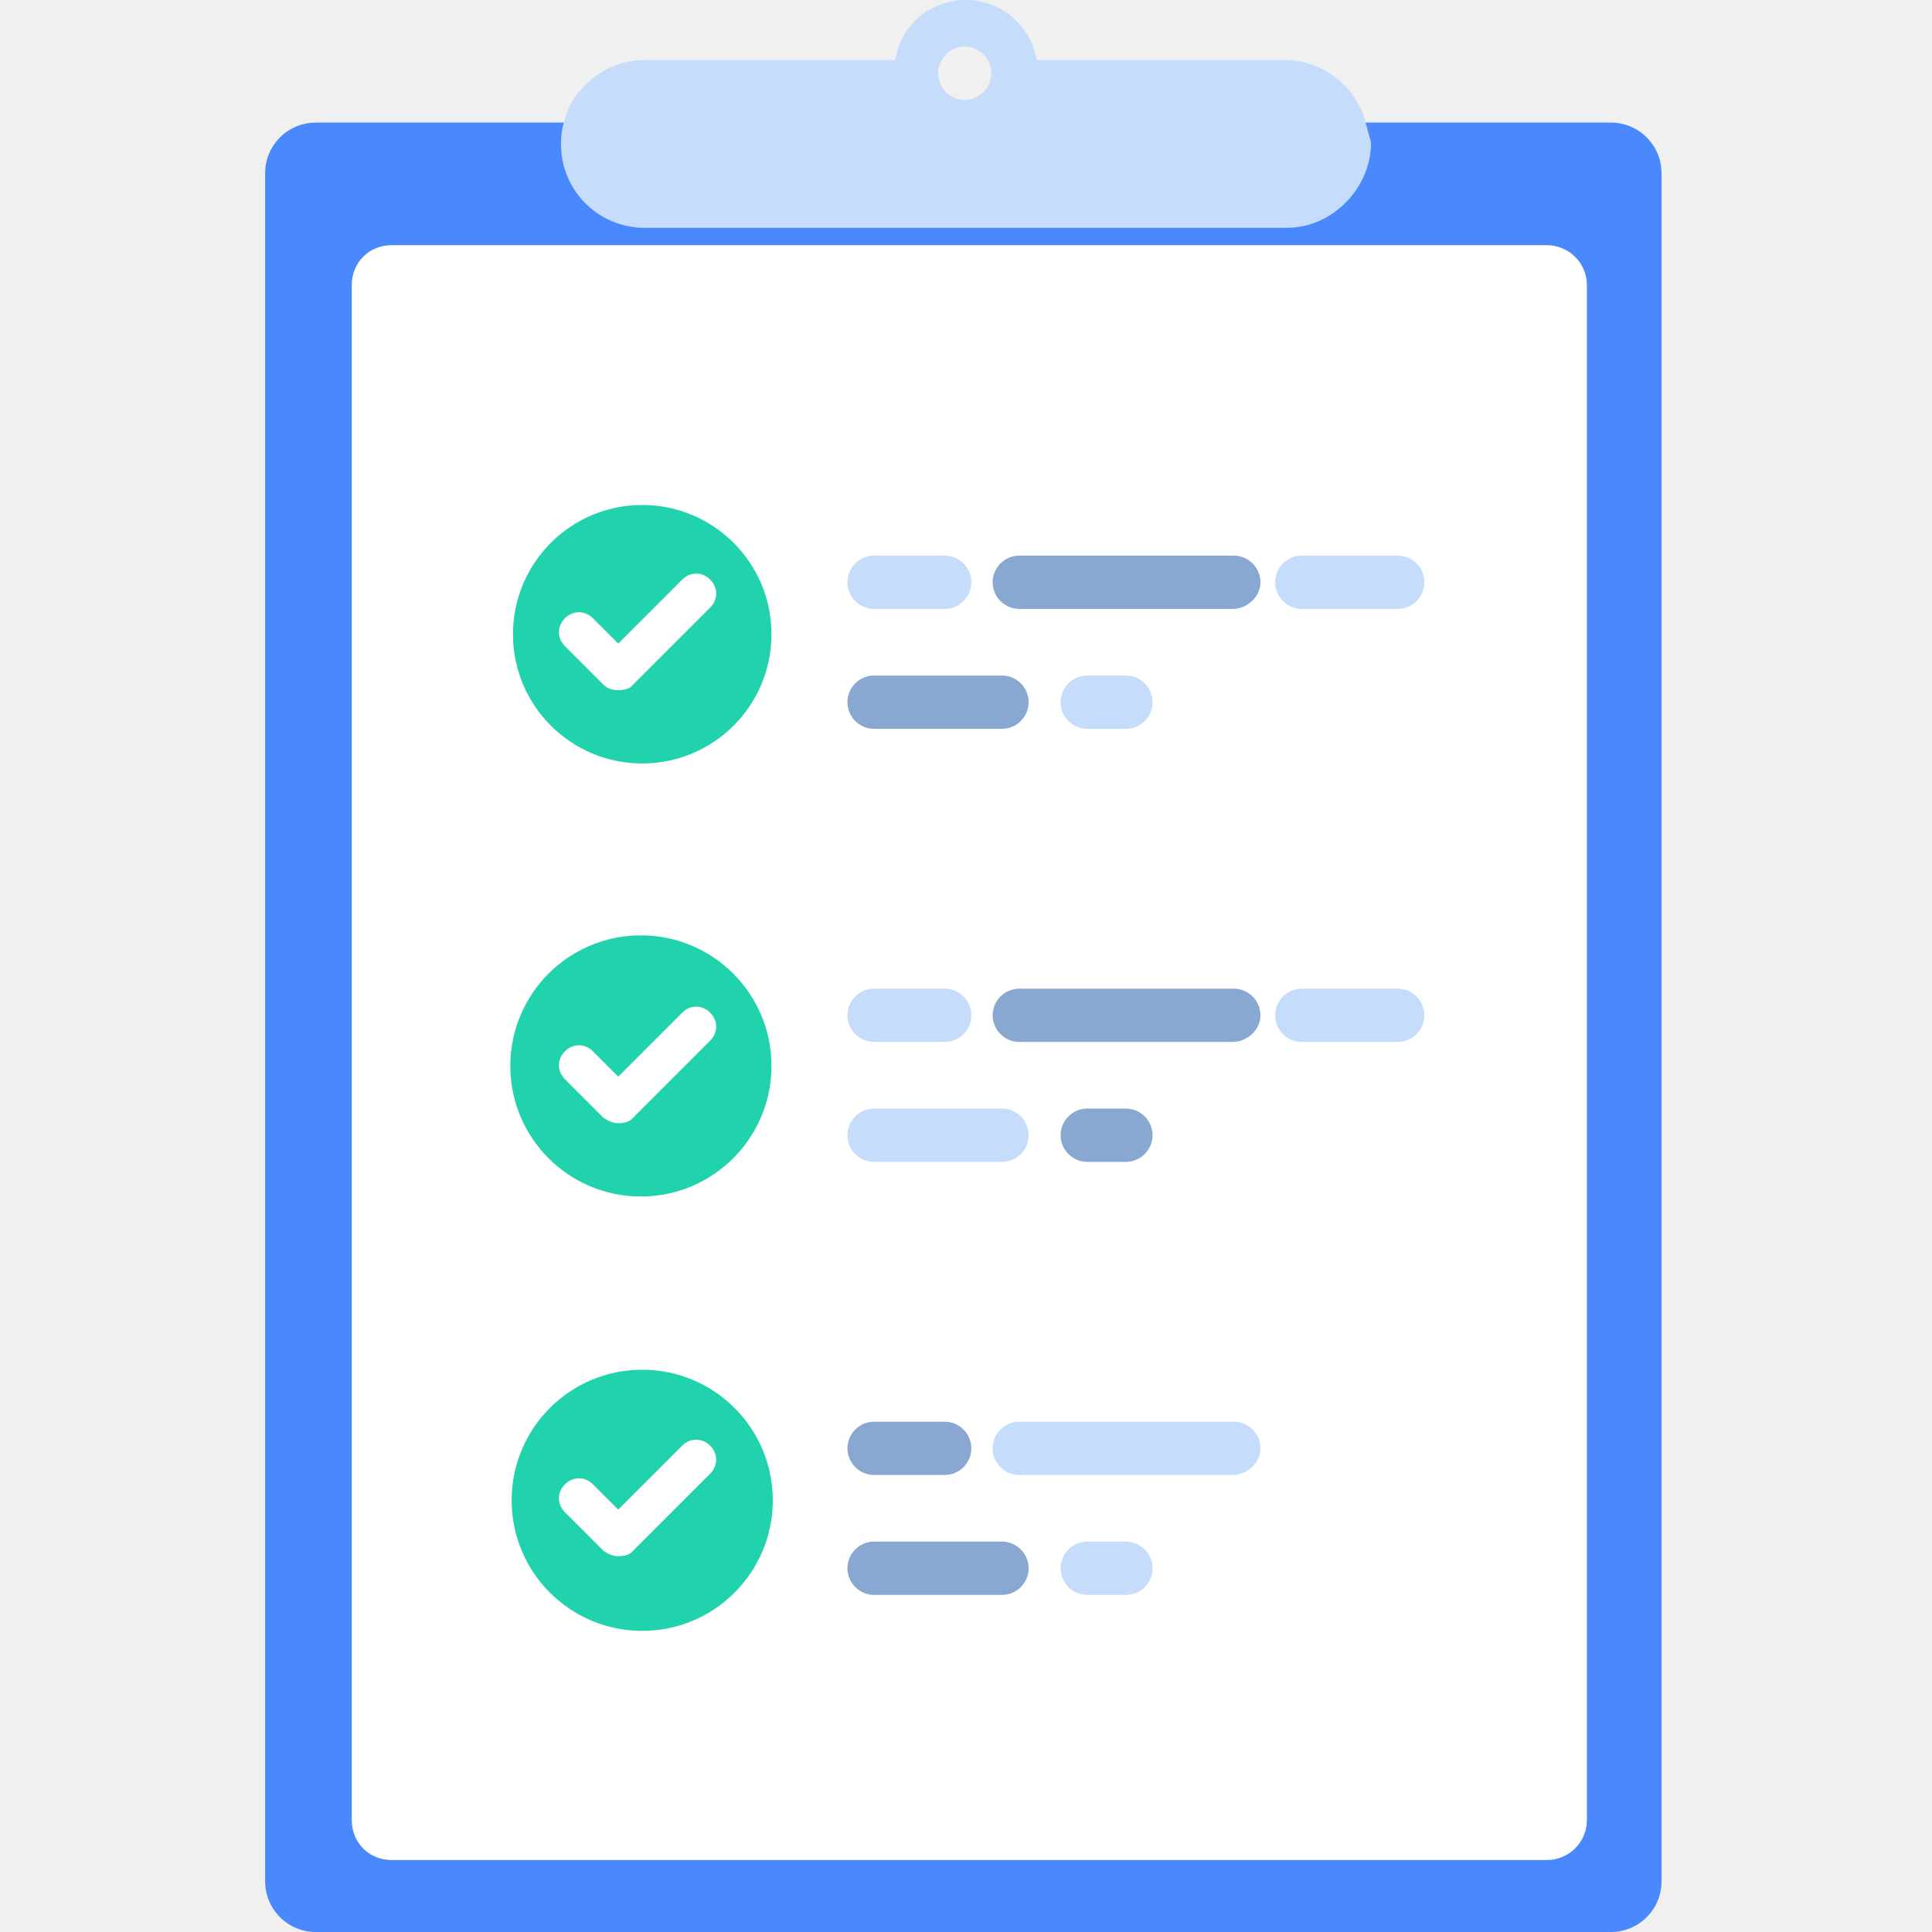
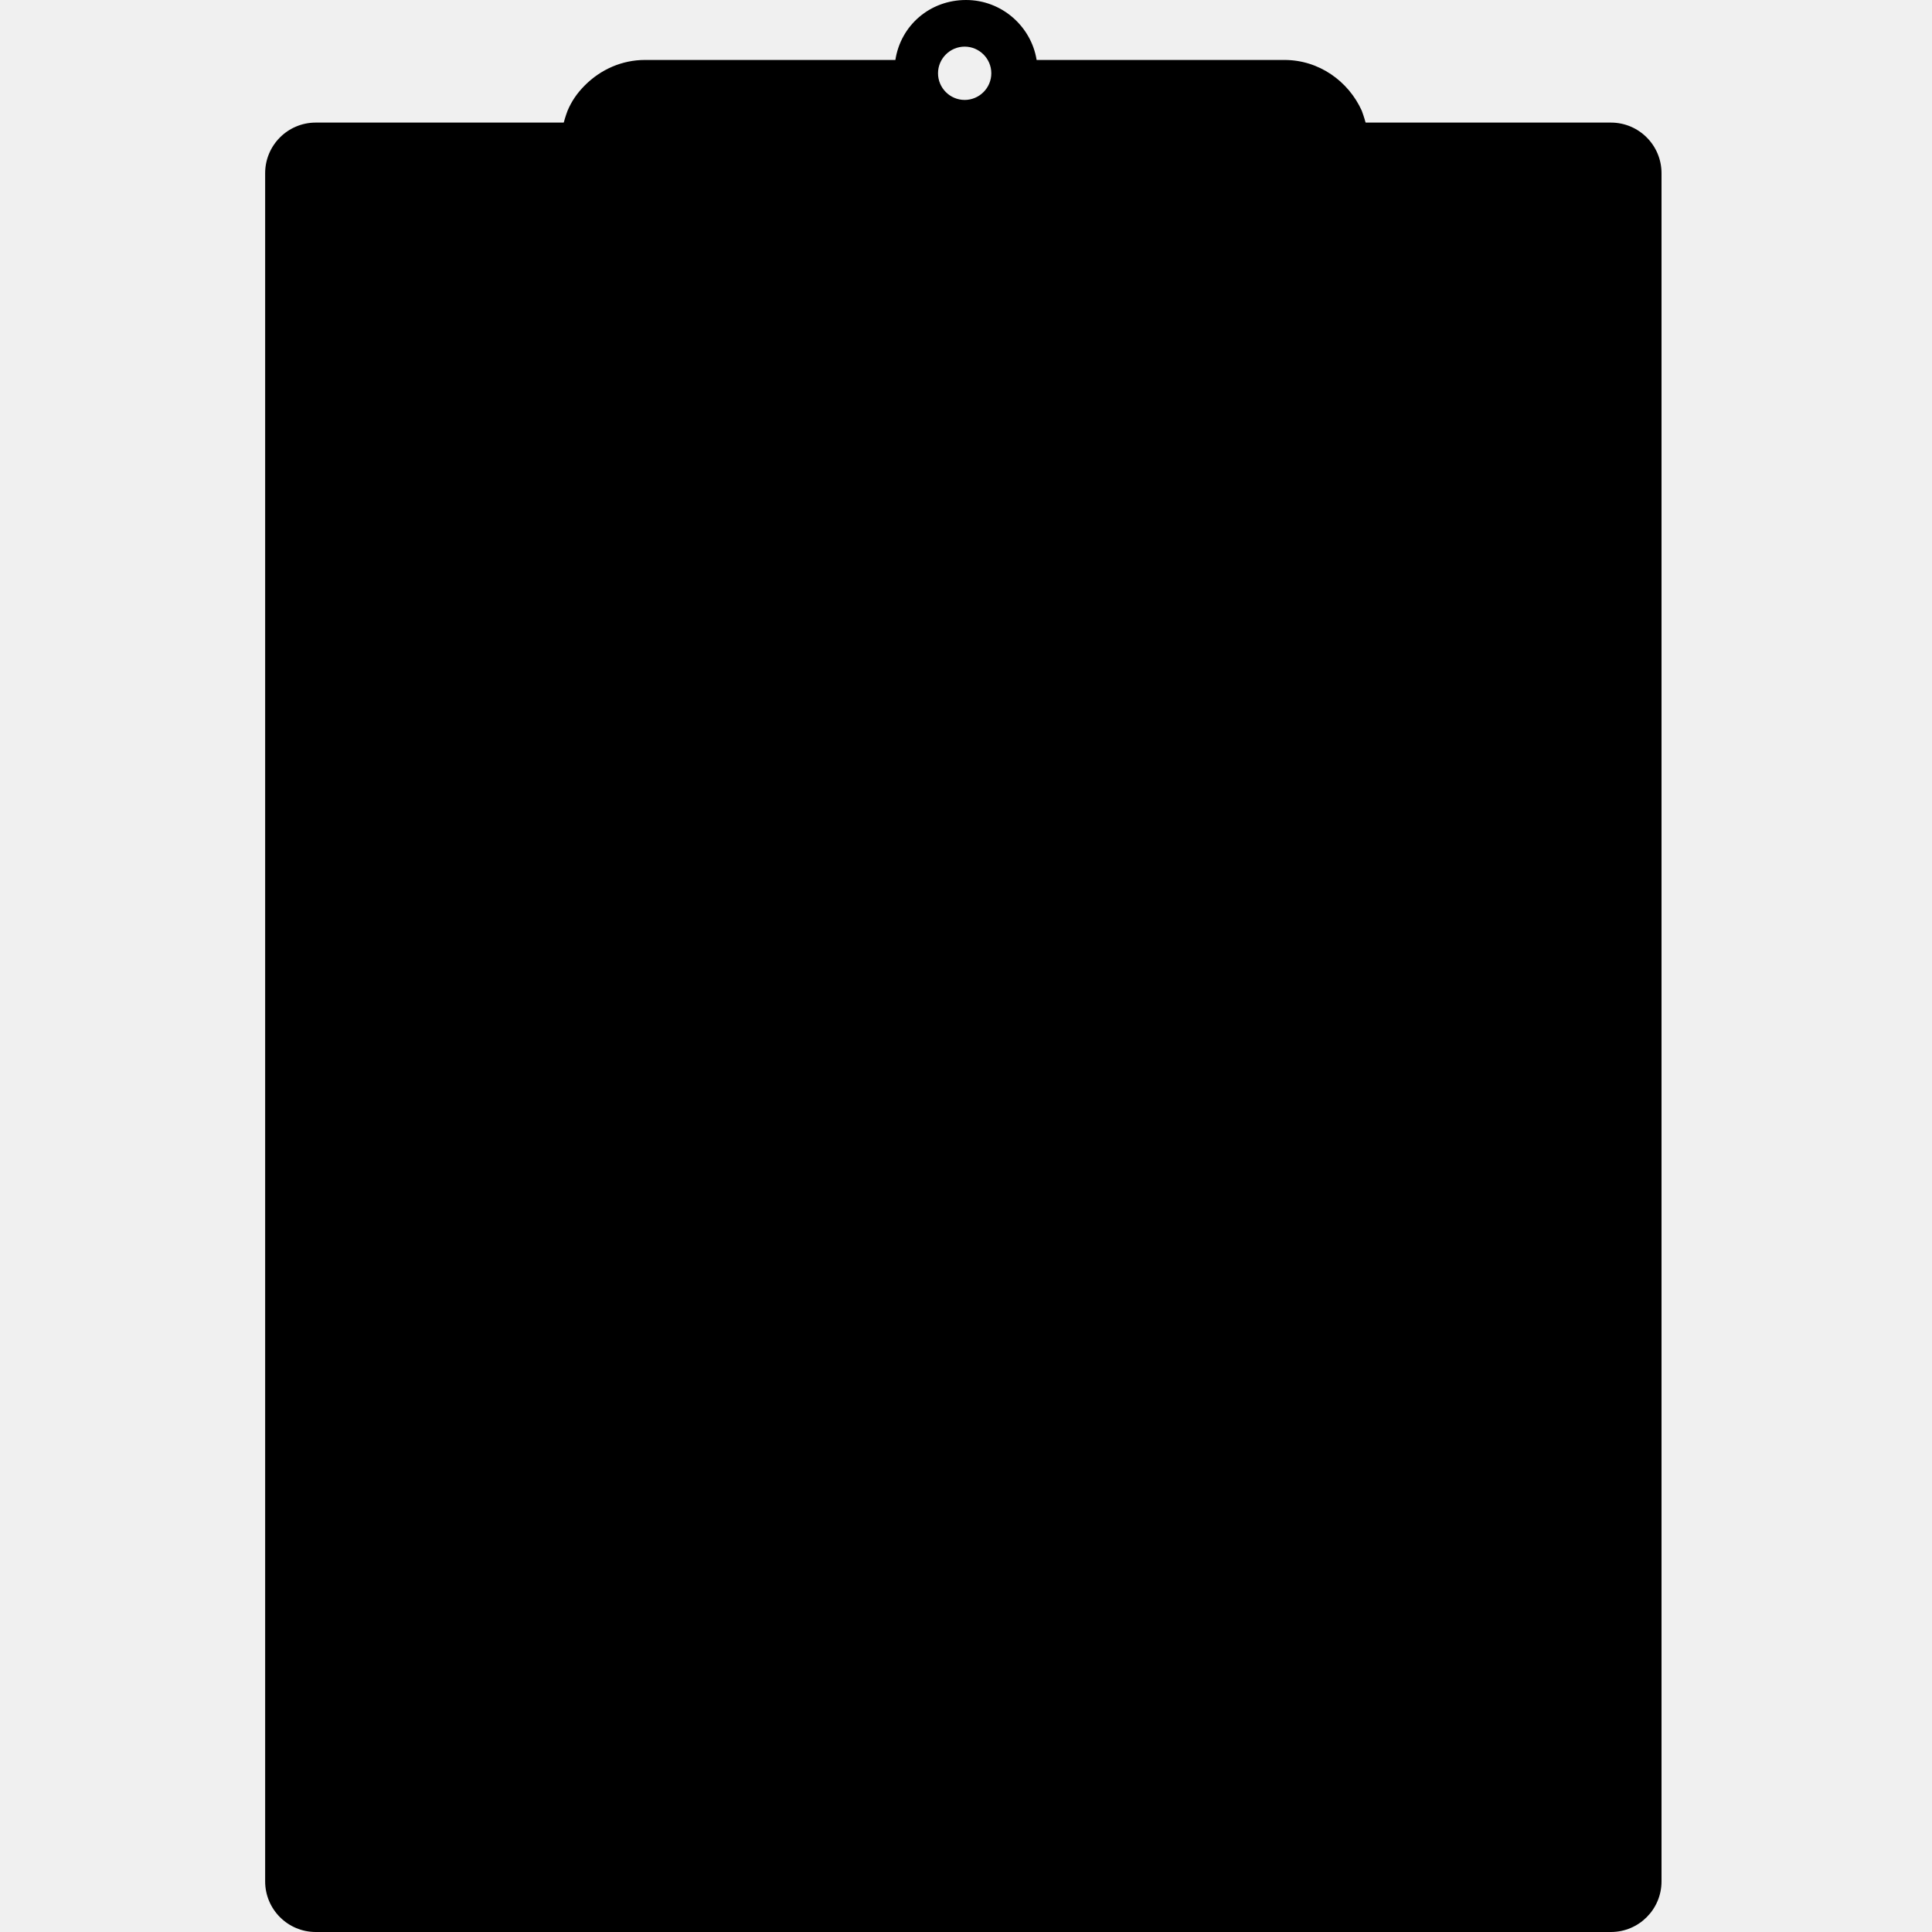
- <svg xmlns="http://www.w3.org/2000/svg" t="1599871649408" class="icon" viewBox="0 0 1024 1024" version="1.1" p-id="1191" width="200" height="200">
+ <svg xmlns="http://www.w3.org/2000/svg" class="icon" viewBox="0 0 1024 1024" width="200" height="200">
  <defs>
-     <style type="text/css" />
+     <style />
  </defs>
-   <path d="M254.941 64.971h598.863c14.83 0 26.836 12.006 26.836 26.836v905.357c0 14.83-12.006 26.836-26.836 26.836H167.371c-14.83 0-26.836-12.006-26.836-26.836V91.807c0-14.83 12.006-26.836 26.836-26.836h39.548" fill="#4988FD" p-id="1192" />
-   <path d="M206.919 64.971h10.593M841.092 151.128v813.55c0 12.006-9.887 21.186-21.186 21.186H207.625c-12.006 0-21.186-9.181-21.186-21.186V151.128c0-12.006 9.181-21.186 21.186-21.186h612.281c11.299 0 21.186 9.181 21.186 21.186z" fill="#FFFFFF" p-id="1193" />
-   <path d="M721.743 58.615c-7.062-15.537-22.599-26.836-40.96-26.836H549.429C546.604 14.124 531.068 0 512 0c-19.068 0-34.604 13.418-37.429 31.779H341.804c-12.006 0-23.305 4.943-31.779 13.418-4.237 4.237-7.062 8.474-9.181 13.418-2.119 5.65-3.531 11.299-3.531 17.655 0 24.717 19.774 44.491 44.491 44.491H681.49c12.712 0 23.305-4.943 31.779-13.418 7.768-7.768 13.418-19.068 13.418-31.779-1.412-4.943-2.825-11.299-4.943-16.949zM511.294 24.717c7.768 0 14.124 6.356 14.124 14.124s-6.356 14.124-14.124 14.124-14.124-6.356-14.124-14.124 6.356-14.124 14.124-14.124zM740.811 322.737h-50.847c-7.768 0-14.124-6.356-14.124-14.124s6.356-14.124 14.124-14.124h50.847c7.768 0 14.124 6.356 14.124 14.124s-6.356 14.124-14.124 14.124z" fill="#C5DCFA" p-id="1194" />
-   <path d="M653.241 322.737H540.248c-7.768 0-14.124-6.356-14.124-14.124s6.356-14.124 14.124-14.124h113.699c7.768 0 14.124 6.356 14.124 14.124s-7.062 14.124-14.83 14.124z" fill="#89A8D1" p-id="1195" />
-   <path d="M500.701 322.737h-37.429c-7.768 0-14.124-6.356-14.124-14.124s6.356-14.124 14.124-14.124h37.429c7.768 0 14.124 6.356 14.124 14.124s-6.356 14.124-14.124 14.124zM596.745 386.295h-20.48c-7.768 0-14.124-6.356-14.124-14.124s6.356-14.124 14.124-14.124H596.745c7.768 0 14.124 6.356 14.124 14.124s-6.356 14.124-14.124 14.124z" fill="#C5DCFA" p-id="1196" />
-   <path d="M531.068 386.295h-67.796c-7.768 0-14.124-6.356-14.124-14.124s6.356-14.124 14.124-14.124h67.796c7.768 0 14.124 6.356 14.124 14.124s-6.356 14.124-14.124 14.124z" fill="#89A8D1" p-id="1197" />
-   <path d="M340.392 336.154m-68.502 0a68.502 68.502 0 1 0 137.004 0 68.502 68.502 0 1 0-137.004 0Z" fill="#21D3AC" p-id="1198" />
-   <path d="M327.68 365.815c-2.825 0-5.65-0.706-7.768-2.825l-20.48-20.48c-4.237-4.237-4.237-10.593 0-14.83 4.237-4.237 10.593-4.237 14.83 0l13.418 13.418 33.898-33.898c4.237-4.237 10.593-4.237 14.83 0 4.237 4.237 4.237 10.593 0 14.83l-41.666 41.666c-1.412 1.412-4.237 2.119-7.062 2.119z" fill="#FFFFFF" p-id="1199" />
-   <path d="M740.811 552.254h-50.847c-7.768 0-14.124-6.356-14.124-14.124s6.356-14.124 14.124-14.124h50.847c7.768 0 14.124 6.356 14.124 14.124s-6.356 14.124-14.124 14.124z" fill="#C5DCFA" p-id="1200" />
-   <path d="M653.241 552.254H540.248c-7.768 0-14.124-6.356-14.124-14.124s6.356-14.124 14.124-14.124h113.699c7.768 0 14.124 6.356 14.124 14.124s-7.062 14.124-14.83 14.124z" fill="#89A8D1" p-id="1201" />
-   <path d="M500.701 552.254h-37.429c-7.768 0-14.124-6.356-14.124-14.124s6.356-14.124 14.124-14.124h37.429c7.768 0 14.124 6.356 14.124 14.124s-6.356 14.124-14.124 14.124z" fill="#C5DCFA" p-id="1202" />
-   <path d="M596.745 615.812h-20.48c-7.768 0-14.124-6.356-14.124-14.124s6.356-14.124 14.124-14.124H596.745c7.768 0 14.124 6.356 14.124 14.124s-6.356 14.124-14.124 14.124z" fill="#89A8D1" p-id="1203" />
-   <path d="M531.068 615.812h-67.796c-7.768 0-14.124-6.356-14.124-14.124s6.356-14.124 14.124-14.124h67.796c7.768 0 14.124 6.356 14.124 14.124s-6.356 14.124-14.124 14.124z" fill="#C5DCFA" p-id="1204" />
-   <path d="M339.686 564.966m-69.208 0a69.208 69.208 0 1 0 138.417 0 69.208 69.208 0 1 0-138.417 0Z" fill="#21D3AC" p-id="1205" />
-   <path d="M327.68 595.332c-2.825 0-5.65-1.412-7.768-2.825L299.432 572.028c-4.237-4.237-4.237-10.593 0-14.83 4.237-4.237 10.593-4.237 14.83 0l13.418 13.418L361.578 536.717c4.237-4.237 10.593-4.237 14.83 0 4.237 4.237 4.237 10.593 0 14.83L334.742 593.214c-1.412 1.412-4.237 2.119-7.062 2.119z" fill="#FFFFFF" p-id="1206" />
-   <path d="M653.241 781.771H540.248c-7.768 0-14.124-6.356-14.124-14.124s6.356-14.124 14.124-14.124h113.699c7.768 0 14.124 6.356 14.124 14.124s-7.062 14.124-14.83 14.124z" fill="#C5DCFA" p-id="1207" />
-   <path d="M500.701 781.771h-37.429c-7.768 0-14.124-6.356-14.124-14.124s6.356-14.124 14.124-14.124h37.429c7.768 0 14.124 6.356 14.124 14.124s-6.356 14.124-14.124 14.124z" fill="#89A8D1" p-id="1208" />
-   <path d="M596.745 845.33h-20.48c-7.768 0-14.124-6.356-14.124-14.124s6.356-14.124 14.124-14.124H596.745c7.768 0 14.124 6.356 14.124 14.124s-6.356 14.124-14.124 14.124z" fill="#C5DCFA" p-id="1209" />
-   <path d="M531.068 845.33h-67.796c-7.768 0-14.124-6.356-14.124-14.124s6.356-14.124 14.124-14.124h67.796c7.768 0 14.124 6.356 14.124 14.124s-6.356 14.124-14.124 14.124z" fill="#89A8D1" p-id="1210" />
-   <path d="M340.392 795.189m-69.208 0a69.208 69.208 0 1 0 138.417 0 69.208 69.208 0 1 0-138.417 0Z" fill="#21D3AC" p-id="1211" />
-   <path d="M327.68 824.85c-2.825 0-5.65-1.412-7.768-2.825l-20.48-20.48c-4.237-4.237-4.237-10.593 0-14.83 4.237-4.237 10.593-4.237 14.83 0l13.418 13.418 33.898-33.898c4.237-4.237 10.593-4.237 14.83 0 4.237 4.237 4.237 10.593 0 14.83l-41.666 41.666c-1.412 1.412-4.237 2.119-7.062 2.119z" fill="#FFFFFF" p-id="1212" />
+   <path d="M254.94 64.971h598.864c14.83 0 26.836 12.006 26.836 26.836v905.357c0 14.83-12.006 26.836-26.836 26.836H167.371c-14.83 0-26.836-12.006-26.836-26.836V91.807c0-14.83 12.006-26.836 26.836-26.836h39.548" />
+   <path d="M206.919 64.971h10.593m623.58 86.157v813.55c0 12.006-9.886 21.187-21.186 21.187H207.625c-12.006 0-21.186-9.18-21.186-21.186v-813.55c0-12.006 9.18-21.187 21.186-21.187h612.281c11.3 0 21.186 9.18 21.186 21.186z" />
+   <path d="M721.743 58.615c-7.062-15.536-22.598-26.836-40.96-26.836H549.43C546.604 14.124 531.068 0 512 0s-34.604 13.418-37.429 31.78H341.804c-12.005 0-23.305 4.943-31.78 13.417-4.236 4.237-7.061 8.475-9.18 13.418-2.118 5.65-3.53 11.3-3.53 17.655 0 24.718 19.773 44.491 44.49 44.491H681.49c12.711 0 23.304-4.943 31.779-13.418 7.768-7.768 13.418-19.067 13.418-31.779-1.413-4.943-2.825-11.3-4.944-16.949zm-210.45-33.898c7.77 0 14.125 6.356 14.125 14.124s-6.356 14.125-14.124 14.125S497.17 46.61 497.17 38.84s6.356-14.124 14.124-14.124zm229.518 298.02h-50.847c-7.768 0-14.124-6.356-14.124-14.125s6.356-14.124 14.124-14.124h50.847c7.768 0 14.124 6.356 14.124 14.124s-6.356 14.125-14.124 14.125z" />
+   <path d="M653.241 322.737H540.248c-7.768 0-14.124-6.356-14.124-14.125s6.356-14.124 14.124-14.124h113.7c7.768 0 14.124 6.356 14.124 14.124s-7.062 14.125-14.83 14.125z" />
+   <path d="M500.7 322.737h-37.428c-7.769 0-14.124-6.356-14.124-14.125s6.355-14.124 14.124-14.124H500.7c7.768 0 14.124 6.356 14.124 14.124s-6.356 14.125-14.124 14.125zm96.045 63.558h-20.48c-7.768 0-14.124-6.356-14.124-14.124s6.356-14.124 14.124-14.124h20.48c7.768 0 14.124 6.356 14.124 14.124s-6.356 14.124-14.124 14.124z" />
+   <path d="M531.068 386.295h-67.796c-7.769 0-14.124-6.356-14.124-14.124s6.355-14.124 14.124-14.124h67.796c7.768 0 14.124 6.356 14.124 14.124s-6.356 14.124-14.124 14.124z" />
+   <path d="M271.89 336.154a68.502 68.502 0 1 0 137.004 0 68.502 68.502 0 1 0-137.004 0z" />
+   <path d="M327.68 365.815c-2.825 0-5.65-.706-7.768-2.825l-20.48-20.48c-4.238-4.237-4.238-10.593 0-14.83 4.237-4.237 10.593-4.237 14.83 0l13.418 13.418 33.898-33.898c4.237-4.237 10.593-4.237 14.83 0 4.238 4.237 4.238 10.593 0 14.83l-41.666 41.667c-1.412 1.412-4.237 2.118-7.062 2.118z" />
+   <path d="M740.811 552.254h-50.847c-7.768 0-14.124-6.356-14.124-14.124s6.356-14.124 14.124-14.124h50.847c7.768 0 14.124 6.355 14.124 14.124s-6.356 14.124-14.124 14.124z" />
+   <path d="M653.241 552.254H540.248c-7.768 0-14.124-6.356-14.124-14.124s6.356-14.124 14.124-14.124h113.7c7.768 0 14.124 6.355 14.124 14.124s-7.062 14.124-14.83 14.124z" />
+   <path d="M500.7 552.254h-37.428c-7.769 0-14.124-6.356-14.124-14.124s6.355-14.124 14.124-14.124H500.7c7.768 0 14.124 6.355 14.124 14.124s-6.356 14.124-14.124 14.124z" />
+   <path d="M596.745 615.812h-20.48c-7.768 0-14.124-6.355-14.124-14.124s6.356-14.124 14.124-14.124h20.48c7.768 0 14.124 6.356 14.124 14.124s-6.356 14.124-14.124 14.124z" />
+   <path d="M531.068 615.812h-67.796c-7.769 0-14.124-6.355-14.124-14.124s6.355-14.124 14.124-14.124h67.796c7.768 0 14.124 6.356 14.124 14.124s-6.356 14.124-14.124 14.124z" />
+   <path d="M270.477 564.966a69.208 69.208 0 1 0 138.417 0 69.208 69.208 0 1 0-138.417 0z" />
+   <path d="M327.68 595.332c-2.825 0-5.65-1.412-7.768-2.824l-20.48-20.48c-4.238-4.238-4.238-10.594 0-14.83 4.237-4.238 10.593-4.238 14.83 0l13.418 13.417 33.898-33.898c4.237-4.237 10.593-4.237 14.83 0 4.238 4.237 4.238 10.593 0 14.83l-41.666 41.667c-1.412 1.412-4.237 2.118-7.062 2.118z" />
+   <path d="M653.241 781.771H540.248c-7.768 0-14.124-6.356-14.124-14.124s6.356-14.124 14.124-14.124h113.7c7.768 0 14.124 6.356 14.124 14.124s-7.062 14.124-14.83 14.124z" />
+   <path d="M500.7 781.771h-37.428c-7.769 0-14.124-6.356-14.124-14.124s6.355-14.124 14.124-14.124H500.7c7.768 0 14.124 6.356 14.124 14.124s-6.356 14.124-14.124 14.124z" />
+   <path d="M596.745 845.33h-20.48c-7.768 0-14.124-6.356-14.124-14.124s6.356-14.125 14.124-14.125h20.48c7.768 0 14.124 6.356 14.124 14.125s-6.356 14.124-14.124 14.124z" />
+   <path d="M531.068 845.33h-67.796c-7.769 0-14.124-6.356-14.124-14.124s6.355-14.125 14.124-14.125h67.796c7.768 0 14.124 6.356 14.124 14.125s-6.356 14.124-14.124 14.124z" />
+   <path d="M271.183 795.189a69.208 69.208 0 1 0 138.417 0 69.208 69.208 0 1 0-138.417 0z" />
+   <path d="M327.68 824.85c-2.825 0-5.65-1.413-7.768-2.825l-20.48-20.48c-4.238-4.237-4.238-10.593 0-14.83 4.237-4.238 10.593-4.238 14.83 0l13.418 13.417 33.898-33.898c4.237-4.237 10.593-4.237 14.83 0 4.238 4.238 4.238 10.594 0 14.83l-41.666 41.667c-1.412 1.412-4.237 2.119-7.062 2.119z" />
</svg>
